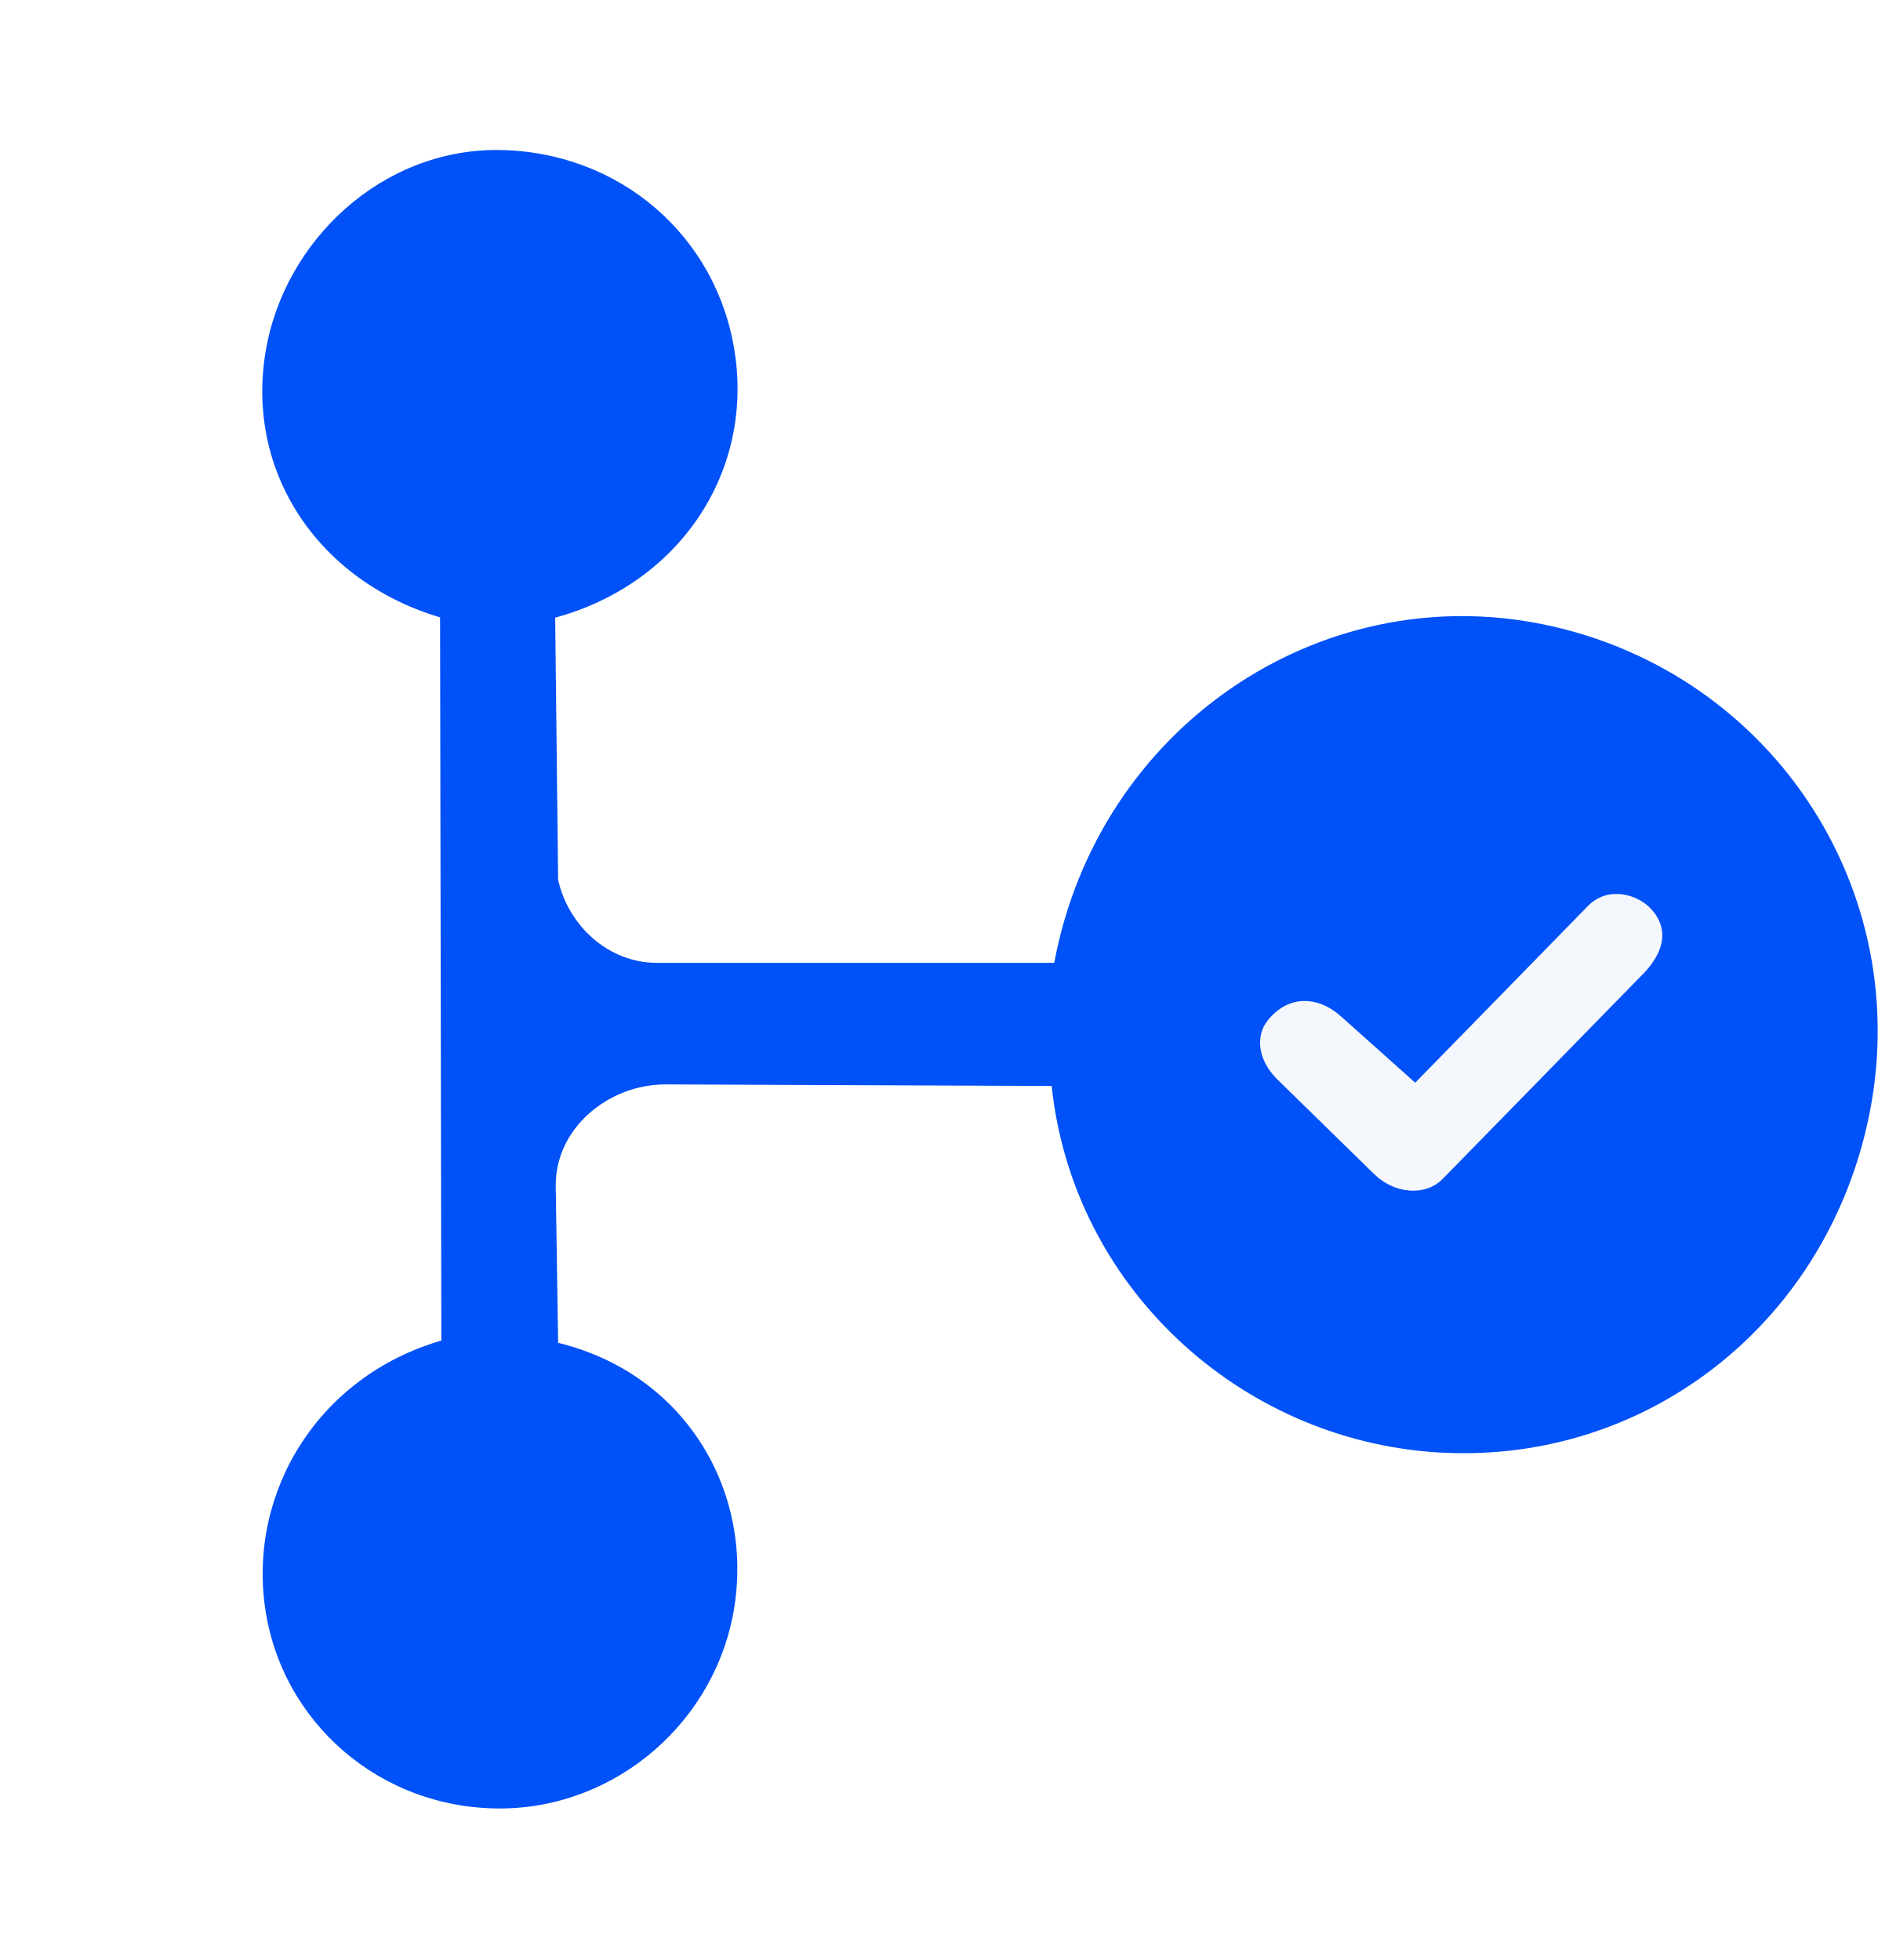
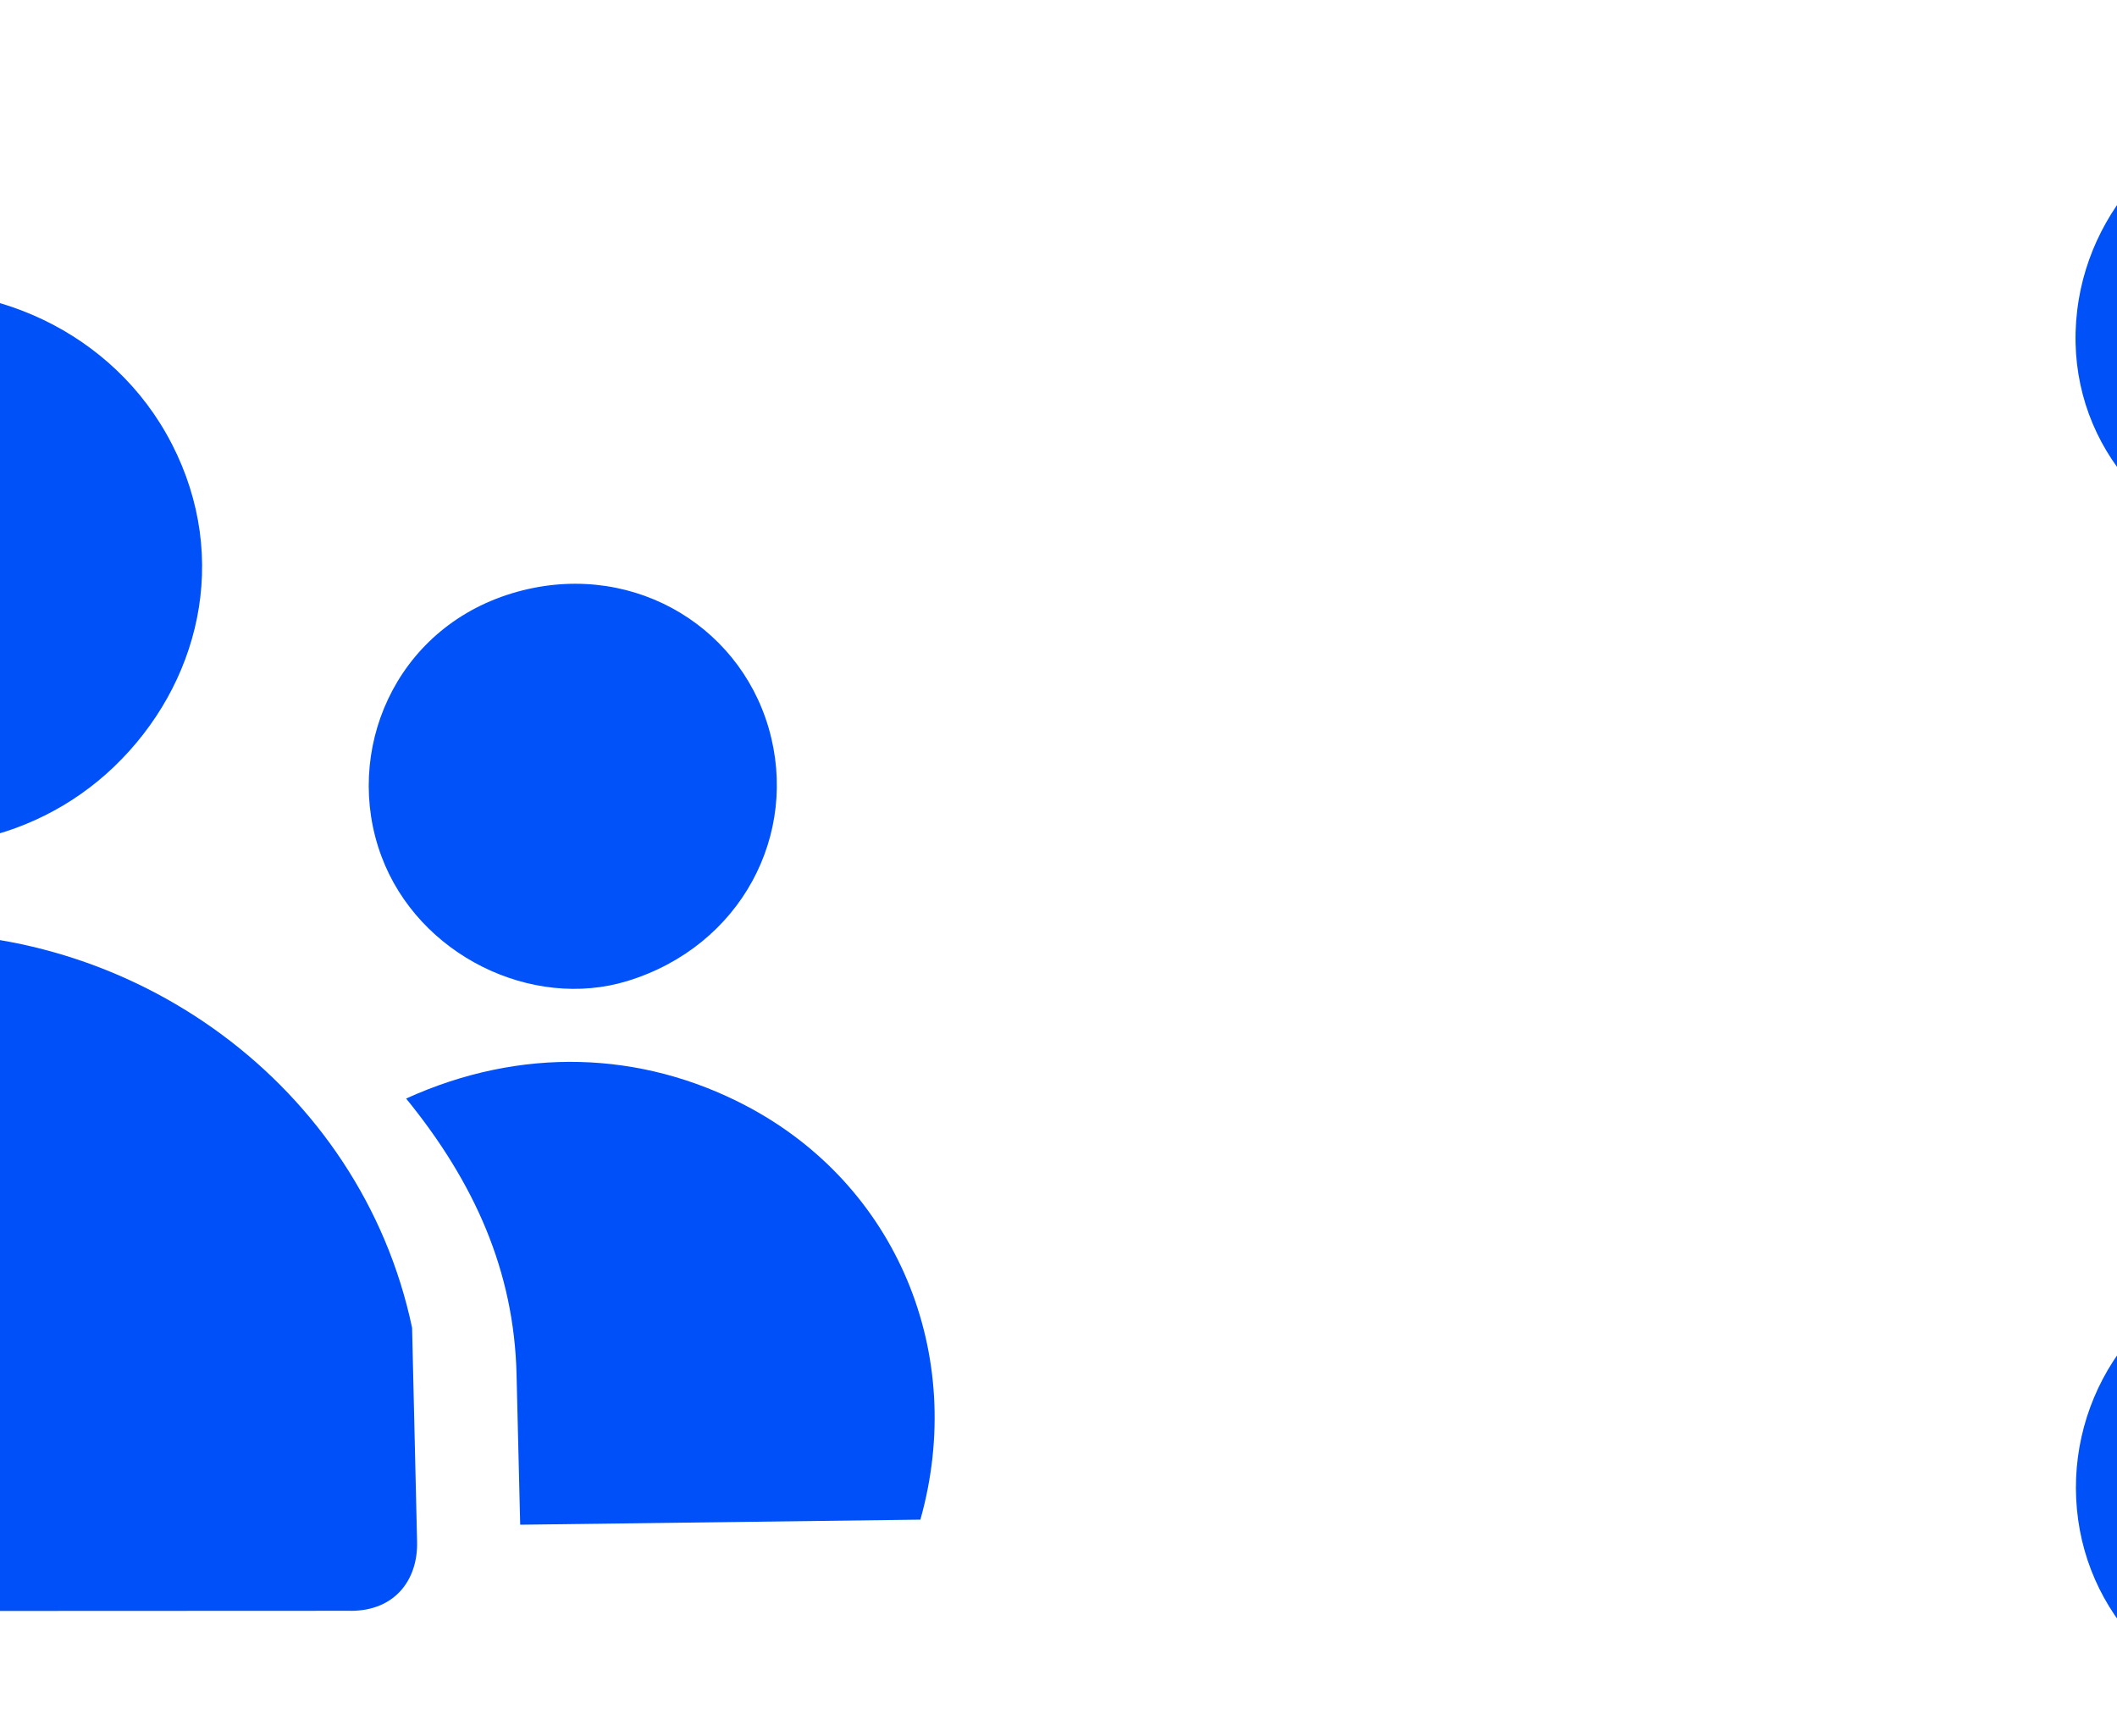
- <svg xmlns="http://www.w3.org/2000/svg" id="_레이어_1" data-name="레이어_1" version="1.1" viewBox="3440 0 431.03 450">
+ <svg xmlns="http://www.w3.org/2000/svg" preserveAspectRatio="xMidYMid meet" id="_레이어_1" data-name="레이어_1" version="1.1" viewBox="3010 10 500 410">
  <defs>
    <style>
      .st0 {
        fill: #0654f9;
      }

      .st1 {
        fill: #0040ea;
      }

      .st2 {
        fill: #abcefc;
      }

      .st3 {
        fill: #0b54f7;
      }

      .st4 {
        fill: #9fc2fa;
      }

      .st5 {
        fill: #0556f8;
      }

      .st6 {
        fill: #fafafc;
      }

      .st7 {
        fill: #e5f0fc;
      }

      .st8 {
        fill: #f1f4fc;
      }

      .st9 {
        fill: #0340ec;
      }

      .st10 {
        fill: #0252f9;
      }

      .st11 {
        fill: #1759f7;
      }

      .st12 {
        fill: #74a8fb;
      }

      .st13 {
        fill: #0146f1;
      }

      .st14 {
        fill: #0049f4;
      }

      .st15 {
        fill: #0855fa;
      }

      .st16 {
        fill: #014cf6;
      }

      .st17 {
        fill: #8cb8fc;
      }

      .st18 {
        fill: #1054f2;
      }

      .st19 {
        fill: #0050f9;
      }

      .st20 {
        fill: #f1f5fc;
      }

      .st21 {
        fill: #0558fb;
      }

      .st22 {
        fill: #f6f7fb;
      }

      .st23 {
        fill: #0058fb;
      }

      .st24 {
        fill: #74a6fb;
      }

      .st25 {
        fill: #f7f8fc;
      }

      .st26 {
        fill: #accffc;
      }

      .st27 {
        fill: #f9fafc;
      }

      .st28 {
        fill: #0857f9;
      }

      .st29 {
        fill: #0052f8;
      }

      .st30 {
        fill: #0154fa;
      }

      .st31 {
        fill: #8fbbfc;
      }

      .st32 {
        fill: #0056fa;
      }

      .st33 {
        fill: #0453f8;
      }

      .st34 {
        fill: #0051f8;
      }

      .st35 {
        fill: #80affc;
      }

      .st36 {
        fill: #9fc6fc;
      }

      .st37 {
        fill: #f3f6fd;
      }

      .st38 {
        fill: #b4d1fc;
      }

      .st39 {
        fill: #015afb;
      }

      .st40 {
        fill: #b6d4fb;
      }

      .st41 {
        fill: #aacafc;
      }

      .st42 {
        fill: #0551f6;
      }

      .st43 {
        fill: #004df7;
      }

      .st44 {
        fill: #f8f9fc;
      }

      .st45 {
        fill: #b7d4fc;
      }

      .st46 {
        fill: #0d58f2;
      }

      .st47 {
        fill: #0453f6;
      }

      .st48 {
        fill: #f4f7fc;
      }

      .st49 {
        fill: #0257fb;
      }

      .st50 {
        fill: #2965f2;
      }

      .st51 {
        fill: #003ddb;
      }

      .st52 {
        fill: #014cf7;
      }

      .st53 {
        fill: #004af5;
      }

      .st54 {
        fill: #095df9;
      }

      .st55 {
        fill: #f7f8fb;
      }

      .st56 {
        fill: #0855f9;
      }

      .st57 {
        fill: #004ef7;
      }

      .st58 {
        fill: #0041ec;
      }

      .st59 {
        fill: #0453f9;
      }
    </style>
  </defs>
  <g id="sKibSw">
    <g>
      <path class="st7" d="M941.4,31.81l5.64,1.93.81,352.75c.38,12.47,2.37,25.01,8.35,36.11l94.46,126.33c42.28,42.95,113.64,19.12,136.77-32.93l7.6-3.69c4.7,9.24,3.82,18.96,3.88,31.08l1.54,338.64,1.11,206.82c-5.56,3.77-2.63,8.3-2.63,11.8l3.04,15.26c1.24,223.21,1.63,450.86.69,674.94-.13,31.11.13,62.2.4,92.76-2.64,34.76-19.94,66.37-56.67,72.9-148.67.46-297.5.43-446.5-.07l-5.39-2.14-633.48-.39C28.17,1953.9,0,1922.7,0,1890.73L.23,60.83C.24,27.24,32.24.31,63.86.3L936.75.03l-.02,383.82c.29.78,1.55,1.8,2.7,1.87l1.98-353.92Z" />
      <path class="st23" d="M1195.03,512.32c-9.55,25.4-27.36,44.81-53.07,56.06-31.86,13.94-75.07,11.52-97.21-17.85l-88.16-116.93c-12.3-16.31-14.46-34.48-14.5-54.22l-.69-347.56c-.02-10.83-3.02-20.53-.53-31.81l193.08.21c34.76.04,65.16,28.1,65.22,64.23l.65,413.44c.02,12.88-.71,23.57-4.8,34.45Z" />
      <path class="st49" d="M2458.14,1054.55c-.05,19.95-19.54,32.04-36.84,32.03l-228.21-.11c-18.85,0-35.4-14.72-35.43-34.33l-.45-288.94c-.03-20.94,15.69-38.29,36.54-38.28l158.69.11.4,80.1c-.67,19.78,14.84,34.81,34.45,33.39l71.44.21-.58,215.81Z" />
      <path class="st32" d="M3698.66,1731.77l-49.25.03c-26.67.02-19.53-24.75-26.51-49.18-13.6-5.51-24.49-12.48-36.23-21.07l-30.61,10.66c-11.92,4.15-22.25-.03-28.13-10.67l-24.02-43.46c-6.15-11.13-.61-21.17,9.36-28.12l23.75-16.54,1.93-44.25-26.87-20.64c-7.02-5.39-11.35-13.86-6.47-21.95l27.46-45.57c12.98-21.55,35.09,3.41,55.75,4.59l33.45-17.56c8.56-18.07-.49-47.99,24.5-47.99h50.4c11.13-.01,17.42,9.34,18.85,19.85l3.72,27.52,36.37,19.5,30.85-14.11c8.72-3.99,18.23-2.1,23.17,5.9l26.84,43.44c5.05,8.18,4.5,16.62-3.22,22.82l-28.49,22.87,1.97,43.34,26.98,18c9.31,6.21,11.8,16.95,6.42,26.95l-23.51,43.68c-13.67,25.4-33.73,4.55-57.35,1.85l-36.71,20.13-5.51,33.13c-1.53,9.17-7.79,16.86-18.86,16.86Z" />
      <path class="st30" d="M3136.96,1543.28c-.73,79.4-71.44,158.45-147.02,190.44-76-30.08-147.31-110.26-148.05-190.56l-.81-87.33c-.08-8.94,6.72-12.25,14.18-13.81,42.17-8.82,81.78-23.94,119.76-43.58,10.85-5.61,18.82-4.81,29.71.46,40.13,19.41,81,34.59,124.53,44.33,5.22,1.17,8.55,7.14,8.5,12.36l-.81,87.69Z" />
      <path class="st16" d="M2140.16,391.8l-.06-228.68c0-10.76,5.5-22.48,14.7-27.18l91.59-46.77c1.24-20.48,2.19-40.89,20.29-40.84l58.19.16c18.5.05,27.89,18.1,27.88,35.7l-.19,319.05-201.56.11c-5.72,0-10.67-4.9-10.85-11.55Z" />
      <path class="st13" d="M1623.14,935.07c-25.08,41.81-22.43,89.62,5.76,130.04l-149.44.48c-21.22-4.63-31.84-20.04-31.8-41.19l.53-263.78c.04-19.25,17.77-35.64,36.59-35.66l207.42-.22c22.65,2.65,35.59,21.42,35.47,43.64l-.55,105.97c-43.33,1.15-81.28,22.84-104,60.72Z" />
      <path class="st34" d="M3681.41,249.33l-88.55-.36c-13.25-.05-25.5,10.16-25.29,23.46l.55,35.87c28.63,6.99,44.54,33.2,40.52,60.2-3.96,26.54-27.07,46.6-53.66,46.71-27.7.12-50.48-19.79-54.16-46.29s12.21-52.89,40.49-61.14l-.29-166.04c-27.82-8.28-44.7-33.19-40.05-61.02,4.29-25.64,26.85-46.6,53.6-46.28,27.41.33,50.04,19.52,54.11,46.56,4.2,27.89-13.1,53.17-41.24,60.81l.68,60.17c2.28,10.42,11.45,19.08,22.62,19.08h91.26c10.13-54.01,60.83-88.2,112.21-77.72,53.25,10.86,87.26,63.09,73.92,116.91-11.39,45.93-52.29,76.21-98.44,73.19-45.03-2.95-83.39-37.85-88.28-84.11Z" />
      <path class="st59" d="M2422.56,1543.92c-.39-35.7-99.75-68.23-183.44-28.59-17.16,8.13-24.01,23.81-23.97,41.72l.23,98.65c-34.98,5.53-69.58-8.17-87.35-39.21-14.76-25.78-13.32-57.94,2.73-82.75,14.94-23.1,41.95-37.75,71.02-37.27,7.24-54.47,48.89-93.46,99.28-100.9,53.51-7.9,105.19,19.88,126.76,69.97,34.82,1.41,64.29,21.21,79.14,47.94,17.49,31.47,15.8,66.84-1.18,96.95-16.91,29.98-46.93,49.28-82.01,46l-1.21-112.51Z" />
      <path class="st24" d="M1788.58,1715.76l-46.85-22.57c-32.86,9.2-66.77,11.41-99.65,1.12-44.43-13.91-74.43-52.61-77.56-96.76-3.28-46.21,22.94-88.14,66.31-107.01,59.37-25.83,143.02-9.29,173.95,54.85,17.72,36.75,13.39,78.6-12.46,110.58l8.95,47.83c.58,3.12-.19,6.66-1.13,8.3-1.2,2.1-6.44,6.13-11.56,3.67Z" />
      <path class="st9" d="M3168.47,868.32c-4.67-.36-8.63.33-11.88,2.07-10.29,17.5-15.99,18.18-17.11,2.01l-1.94,5.63-298.08-.47c-1.8,1.36-4.1.65-6.9-2.13l-.48,3.85c-29.4,4.5-24.83-15.9-8.53-32.56-8,.52-13.71-1.48-17.14-6.01l.41-47.05c.2-22.4,20.38-40.08,42.47-40.36l24.38-.31,1.21,43.49c.31,11.07,9.02,18.4,18.5,18.97,8.88.53,20.65-5.23,20.88-16.03l.97-46.73,144.04.02,1.03,43.74c.26,11.14,9.11,18.61,18.67,18.88,9.06.26,20.21-5.25,20.37-16.29l.67-46.22,20.24-.12c21.57-.13,47.19,14.88,47.43,38.17l.79,77.42Z" />
      <path class="st52" d="M1487.37,1618.3l-47.82,18.78c-4.07,1.6-6.69,1.01-8.96-.64-2.28-1.65-4.72-5.16-4.07-8.9l8.21-47.62c-41.88-55.04-25.2-131.53,36.12-165.4,65.55-36.21,160.86-22.82,197.35,47.84-49.5,4.15-92.23,32.39-112.66,76.8-12.58,27.36-15.63,57.4-5.29,85.28-21.1,3.78-40.9-4.39-62.87-6.14Z" />
      <path class="st19" d="M3092.88,390.43l-206.67.09c-9.03,0-15.37-7.46-15.32-16.24l.23-40.05c7.21-57.39,56.27-100.61,112.18-103.71,57.58-3.19,111.93,35.67,124.03,93.07l1.18,50.56c.21,8.85-5.14,16.28-15.63,16.29Z" />
      <path class="st57" d="M1708.27,896.98c56.92-9.83,106.2,28.01,116.07,81.02,10.02,53.83-26.59,104.74-80.15,115.25-52.67,10.34-104.82-25.75-115.79-77.28-11.51-54.05,23.21-109.2,79.87-118.99Z" />
      <path class="st16" d="M1574.92,214.75l-101.89.19c-13.79-1.43-23.31-11.33-25.2-25.08l.3-99.24c.04-14.51,12.37-25.81,26.73-25.77l101.32.27c12.48.03,24.05,12.51,24.07,24.84l.15,98.03c.02,13.89-10.23,25.26-25.47,26.76Z" />
      <path class="st16" d="M1577.48,390.6l-100.03.08c-14.8.01-29.48-9.98-29.48-25.58l-.03-99.9c1.69-13.31,12.62-24.29,26.91-24.31l98.53-.15c16.4-.02,27.32,13.51,27.26,29.03l-.38,95.41c-.05,12.21-10.19,22.3-22.78,25.44Z" />
      <path class="st1" d="M2477.05,231.93l.39,158.94c-.19,5.84-4.89,12.24-11.23,12.24l-92.4.03.19-220.4c0-3.7.88-6.19,2.19-7.37,1.58-1.42,5.63-3.2,8.36-2.07l70.3,29.12c11.43,4.73,22.16,14.24,22.2,29.51Z" />
      <path class="st4" d="M1746.82,390.52l-89.22.21c-14.77.04-31.42-8.43-31.49-25.09l-.4-95.87c-.07-16.52,13.08-29.05,29.2-29.02l96.05.17c14.55.03,26.1,11.22,26.13,26.07l.15,101.33c-3.59,14.17-15.06,22.18-30.42,22.21Z" />
      <path class="st51" d="M3818.59,1086.81l-56.65-.26c-6.19-.03-12.66-5.26-12.66-12.21v-217.29c1.72-8.2,7.36-12.47,15.48-12.49l53.9-.15c8.12-.02,15.74,5.81,15.74,14.83l-.06,212.79c0,9.45-6.91,14.82-15.74,14.78Z" />
      <path class="st14" d="M1776.83,175.08c-.56,2.45-1.92,4.35-4.33,5.07-18.33,5.47-27.11,11.35-30.85,31.95l-5.75,2.4-81.34.53c-15.12.1-28.81-10.63-28.76-26.8l.33-98.85c.04-13.33,13.03-24.52,26.19-24.46l103.65.5c12.72.06,21.43,15.15,21.37,26.62l-.49,83.04Z" />
      <path class="st42" d="M2832.56,875.44l5.65,2.56.98,160.34c2.3,13.15,6.68,15.59,18.96,17.22l261.1-.44c9.76-1.59,13.76-4.06,15.87-14.22l-1.26-165.1,5.61-3.39c2.16,1.63,1.65,5.07,4.5,9.24,2.1-10.31,9.28-19.26,20.4-19.74,1.57.78,3.55,4.63,4.1,6.43l-.38,176.45c-.05,21.45-20.5,42.37-42.56,42.4l-273.32.35c-25,.03-45.72-20.97-45.73-45.8l-.05-200.99c7.63-.51,16.49-1.56,23.81,2.81-1.82,11.17-8.54,16.61-16.98,23.59,3.19,7.68,13.97,9.26,19.32,8.31Z" />
      <path class="st58" d="M3706.58,1086.54h-62.82c-7.82,0-13.49-6.23-13.35-14.03l-.15-140.58c0-7.37,6-14.44,13.42-14.5l56.6-.45c8.75-.07,15.73,6.39,15.73,15.37l.07,139.78c0,6.01-3.32,11.31-9.5,14.41Z" />
      <path class="st29" d="M3050.56,114.79c14.06,27.34,6.37,57.08-13.57,76.24-19.66,18.9-49.39,24.19-74.67,12.37-25.52-11.93-41.54-38.93-37.16-68.9,4.24-29,27.43-50.14,54.16-54.77,27.67-4.8,57.59,8.53,71.23,35.06Z" />
      <path class="st33" d="M3538.42,906.18c-11.59,1.75-19.46-.66-21.35-9.68-1.62-7.74,2.35-15.59,12-16.98,98.82-14.29,190.03-64.68,251.46-143.45l-20.93-1.54c-6.78-.5-9.51-7.24-9.48-12.59.04-6.2,4.38-12.03,11.96-13.04l56.28-7.52c6.56-.88,13.62,4.1,13.56,11.03l-.53,61.24c-.08,9.22-12.77,10.43-18.72,7.69-8.1-3.72-6.72-10.9-10.31-24.47-68.66,79.98-158.32,133.4-263.95,149.31Z" />
      <path class="st16" d="M3583.26,1086.58l-57.77-.04c-8.3,0-14.19-5.51-14.21-13.92l-.21-95.85c-.02-9.93,7.26-16.6,17.06-16.58l53.61.11c8.2.02,13.83,5.65,15.13,13.84v98.59c.01,7.49-4.81,13.86-13.61,13.85Z" />
      <path class="st53" d="M2846.73,370.04h-84.09c-10.12,0-13.39-6.94-13.86-15.78-1.35-25.27,4.9-48.36,22.94-66.56,26.46-26.69,66.78-34.76,102.86-18.25-16.44,19.8-26.68,40.94-27.16,65.43l-.69,35.15Z" />
      <path class="st19" d="M3132.86,370.1l-.86-35.53c-.59-24.41-9.96-45.33-26.08-65.12,27.06-12.31,55.51-11.29,80.26,1.69,35.73,18.75,52.19,58.74,41.2,97.76l-94.51,1.2Z" />
      <path class="st59" d="M2404.59,1552.9c.43,30.04-87.03,51.02-156.66,20.24-9.92-4.38-14.36-13.63-13.4-22.88,4.51-43.53,169.4-44.88,170.07,2.64Z" />
      <path class="st43" d="M2821.22,150.33c27.51-8.57,54.3,6.15,61.96,32.8,6.74,23.46-6.48,50.16-32.3,58.32-23.69,7.49-50.94-5.05-59.79-30.01-8.48-23.93,2.41-52.47,30.13-61.11Z" />
      <path class="st10" d="M3130.91,150.13c27.07-8.22,53.37,6.81,60.64,31.83,7.28,25.05-6.51,51.45-33.3,59.71-22.57,6.96-49.48-6.02-58.19-29.51-9.09-24.51,3.07-53.6,30.85-62.03Z" />
      <path class="st5" d="M2404.11,1582.12l-1.36,41.75c-.49,15.07-74.06,40.23-133.45,20.45-11.7-3.9-27.69-9-32.62-20.51-5.4-12.58-.96-27.61-1.36-41.47l21.68,13.02,3.94,13.29c.86,2.9,8.06,4.47,13.04,5.88,34.16,9.72,70.75,7.16,104.3-3.84l3.41-16.57,22.41-12.01Z" />
      <path class="st47" d="M2402.97,1646.15c2.17,30.75,6.58,49.68-21.14,60.57-38.64,15.17-81.3,15.88-120.39,2.04-32.15-11.38-28.02-28.52-26.49-62.91l23.98,11.84,1.03,21.78c36.63,17.29,79.91,16.29,117.76.63l1.98-23.29,23.25-10.66Z" />
      <path class="st12" d="M2391.39,817.05c-8.55.28-17.04-4.8-17.05-12.38v-76.72s85.63,86.89,85.63,86.89l-68.58,2.21Z" />
      <path class="st46" d="M3091.77,786.45c-.22,8.43-8.15,12.45-12.82,12.54-7.68.15-11.5-6.52-11.83-14.8l-1.89-46.8c-.38-9.42,5.12-15.95,13.62-16.16,6.29-.15,14.52,5.1,14.28,14.04l-1.36,51.17Z" />
      <path class="st18" d="M2906.6,787.09c-.43,7.62-6.1,12.23-10.83,12.76-6.41.72-11.14-4.64-11.54-12.31l-2.42-47.28c-.49-9.63,2.77-17.67,11.72-18.87,8.13-1.09,16.48,5.08,15.87,16.05l-2.8,49.65Z" />
      <path class="st40" d="M1776.83,175.08c-.08,12.83.21,23.79-8.47,32.11-9.37,8.99-20.4,7.23-32.47,7.31.12-20.94,21.09-43.85,40.94-39.42Z" />
      <path class="st21" d="M694.28,633.97c-21.9,4.13-47.73,0-66.27-10.75l-316.65-183.73c-19.01-11.03-31.42-27.25-34.72-46.46-3.91-22.74,5.7-41.73,21-58.06,29.18-31.16,55.21-61.95,88.18-89.38,35.24-29.33,84.15-42.11,125.73-17.63l323.85,190.72c35.29,20.78,61.05,53.94,62.8,96.64,1.63,39.71-25.03,82.16-64.71,92.42l-139.2,26.22Z" />
      <path class="st23" d="M371.23,1186.78c-37.21,14.83-74.01.83-89.25-34.31-18.03-41.55-32.45-82.82-40.66-128.13-7.4-40.83,5.64-86.55,43.47-108.1l353.12-201.18c43.72-24.91,98.04-15.84,131.12,20.96,19.58,21.78,30.95,54.36,19.72,81.74l-48.38,117.99c-10.7,26.09-24.94,55.16-51.07,70.03l-318.06,181.01Z" />
      <path class="st39" d="M1059.42,1493.44c-.09,36.38-31.76,64.18-66.77,66.21-47.54,2.76-94.6-6.62-138.95-23.84-34-13.2-59.99-45.66-59.99-82.92l.08-425.15c0-32.57,21.38-62.07,48.01-77.9,35.06-20.84,83.62-16.57,109.31,15.17l89.54,110.6c14.22,17.57,19.68,39.1,19.62,62l-.87,355.82Z" />
      <path class="st39" d="M1198.6,1089.88c-13.74-3.64-24.55-12.12-37.72-18.94-41.75-21.63-67.02-68.06-55.9-114.8,10.34-43.45,49.83-70.33,93.84-72.65l-.22,206.39Z" />
      <path class="st27" d="M2382.86,957.34l-153.16.49c-8.18.03-13.03-4.8-14.57-10.88-1.21-4.82,1.58-15.26,9.23-15.28l160.11-.34c7.77-.02,11.53,7.48,11.12,12.95-.37,4.99-3.79,13.04-12.73,13.07Z" />
      <path class="st25" d="M2328.22,895.29l-98.61.47c-9.1.04-15.01-5.76-15-13.27.01-7.74,5.92-13.65,14.97-13.62l98.7.32c7.27.02,13.03,7.59,12.85,12.87-.22,6.25-5.3,13.18-12.9,13.22Z" />
      <path class="st55" d="M2325.43,1018.96l-95.81.45c-8.16.04-13.57-4.12-14.77-10.41-1.4-7.4,2.8-16.25,11.78-16.25l99,.02c8.3,0,13.22,6.43,13.17,13.6-.04,6.11-5.35,12.56-13.37,12.59Z" />
      <path class="st6" d="M2961.9,1609.47l-41.73-41.43c-5.65-5.61-4.9-15.19,0-20.22,5.33-5.48,15.15-7.68,21.79-1.62l31.65,28.88,66.58-69.26c6.63-6.89,14.32-9.75,21.75-4.65,6.07,4.16,10.17,14.94,3.77,21.66l-82.25,86.52c-5.78,6.08-15.19,6.44-21.56.12Z" />
      <path class="st45" d="M2227.56,277.92c-4.87,6.17-24.19,5.71-28.82.31-6.26-7.3-6.54-26.56-.19-33.77,5.4-6.12,25.23-5.63,29.97,1.03,5.07,7.13,5.29,24.51-.96,32.43Z" />
      <path class="st26" d="M2293.21,209.36c-3.92,6.18-23.94,6.06-28.9.5-6.44-7.23-6.59-25.37-.68-33,5.02-6.48,25.74-6.44,30.14.08,5.19,7.67,5.3,23.18-.57,32.42Z" />
      <path class="st2" d="M2228.74,344.69c-4.14,7.09-25.18,7.37-30.26,1.47-5.99-6.95-5.84-24.36-.42-32.47,4.67-6.98,25.4-7.43,30.2-.65,5.16,7.29,5.54,22.98.47,31.65Z" />
      <path class="st2" d="M2228.19,208.88c-4.45,7.04-25.54,6.43-30.05.1-5.52-7.74-5.69-25.48.27-32.56,4.86-5.77,23.95-6.09,29.43-.2,5.78,6.21,5.97,23.78.36,32.66Z" />
      <path class="st36" d="M2293.83,344.9c-4.35,7.21-24.87,6.94-29.91.74-6.16-7.59-6.18-25.6.18-32.92,5.38-6.19,24.49-6.29,29.59.12,5.32,6.68,5.37,23.38.13,32.06Z" />
      <path class="st41" d="M2293.8,277.16c-4.44,7.18-24.7,6.73-29.64.61-6.2-7.66-6.28-25.25-.15-32.98,5.06-6.38,24.72-6.28,29.74.32,5.22,6.87,5.35,23.47.05,32.05Z" />
      <path class="st38" d="M1667.64,844.63l-159.14.2c-10.32.01-18.58-7.47-18.62-17.67l-.17-41.58c-.05-11.47,7.6-18.39,18.81-18.4l157.79-.05c11.25,0,19.18,7.08,19.26,18.32l.26,39.49c.06,9.74-6.04,19.66-18.19,19.67Z" />
      <path class="st35" d="M1535.18,1018.68c-13.81,2.77-27.14,4.65-38.31.58-9.93-3.62-9.65-42.59-1.33-47.67,8.52-5.19,31.11-5.75,38.84,1.16,5.77,13.33,2.51,30.9.81,45.93Z" />
      <path class="st17" d="M1533.2,927.66c-6.69,7.62-31.2,7.39-38.68.82s-7.56-31.82.03-38.39,31.07-6.72,38.61.32c6.82,6.38,7.25,29.05.05,37.25Z" />
      <path class="st31" d="M1604.09,928.02c-5.82,7.32-29.64,6.97-34.97-.15-6.1-8.14-6.37-29.32-.13-37.27,5.61-7.15,28.38-6.86,35.04-.43,7.27,7.02,7.42,28.59.06,37.84Z" />
      <path class="st48" d="M3755.46,269.58l-22.16-21.67c-4.78-4.67-5.02-10.2-2.33-13.58,4.72-5.95,11.52-5.75,16.86-.97l17.04,15.22,39.63-40.56c4.57-4.68,11.39-2.76,14.54.7,4.32,4.74,2.76,10.15-1.87,14.89l-45.96,47.02c-4.07,4.16-11.18,3.42-15.74-1.04Z" />
      <path class="st44" d="M1734.27,1575.83c9.88-6.24,20.82-2.47,25.64,7.01,3.66,7.2,2.04,17.42-6.87,22.87-7.29,4.46-17.74,3.33-24.01-5.39-4.4-6.12-4.45-18.37,5.24-24.49Z" />
      <path class="st22" d="M1680.2,1575.49c11.1-5.84,20.92-1.52,25.6,8.27,3.61,7.54,0,17.15-7.12,21.69-9.01,5.75-19.41,2.64-24.37-4.43-5.73-8.16-4.26-20.2,5.88-25.53Z" />
      <path class="st44" d="M1626.63,1574.89c10.57-5.02,20.88-.11,24.96,9.54,3.12,7.38-.52,17.62-10.17,22.2-7.24,3.44-17.36,1.51-22.9-8.54-3.34-6.06-2.56-18.14,8.11-23.2Z" />
      <path class="st8" d="M1704.1,1038.33c-4.61,5.81-9.96,5.89-13.41,3.04-4.11-3.4-5.18-8.09-1.27-13.04l60.94-77.18c2.9-3.68,8.73-3.75,11.96-2.19s6.87,7.3,3.36,11.73l-61.57,77.64Z" />
      <path class="st20" d="M1748.16,1003.87c12.43-5.11,25.01,1.58,28.81,12.8,3.3,9.75-1.95,21.86-12.22,26.09-10.49,4.32-23.03.68-28.01-10.77-3.88-8.92-1.11-22.96,11.42-28.11Z" />
      <path class="st37" d="M1691.84,947.28c12.69-3.25,23.03,5.96,25.27,14.64,3.45,13.41-4.83,23.94-15.92,26.64-11.03,2.68-22.35-3.34-25.74-13.73-3.72-11.4,2.23-23.93,16.39-27.55Z" />
      <path class="st54" d="M3084.38,1024.77c-8.91,3.65-24.08,2.9-32.54.4-10.9-3.23-11.03-39.45-.18-43.07,8.84-2.95,23.17-2.84,31.85.02,10.53,3.47,10.77,38.59.87,42.65Z" />
      <path class="st56" d="M3086.45,947.86c-7.7,7.51-31.5,6.26-38.81.13-5.54-8.79-5.44-29.25-.26-38.16,8.65-6.95,31.99-7.32,40.45.26,5.26,7.64,6.36,30.22-1.38,37.77Z" />
      <path class="st3" d="M3007.51,1022.3c-7.21,6.71-30.07,6.8-38.76.79-7.16-7.48-6.69-31.34-.29-39.51,8.49-5.54,29.6-5.73,37.78-.1,6.53,7.7,6.56,27.98,1.27,38.82Z" />
      <path class="st28" d="M2925.21,1023.91c-7.52,4.49-28.37,5.79-35.56-.27-8.3-7.69-6.34-29.76-1.66-38.64,3.62-6.86,31.99-6.83,37.85-1.51,6.67,6.06,6.91,35.9-.63,40.41Z" />
      <path class="st0" d="M3006.8,947.66c-7.25,7.01-30.95,6.52-38.62.42-6.46-7.66-6.39-30.74-.33-38.63,8.25-7.18,30.68-6.25,39.35-.24,5.06,8.13,6.37,29.21-.4,38.45Z" />
      <path class="st15" d="M2926.87,947.46c-5.95,7.56-30.54,7.16-38.3,1.35-6.16-8.32-6.09-31.44-.36-39.56,10.44-7.62,28.97-4.7,40.15-.22,1.61,11.11,5.12,27.13-1.5,38.43Z" />
      <path class="st11" d="M1753.7,1017.83c4.71-2.54,7.68.97,8.87,3.29s.25,7.16-2.38,8.48c-3.53,1.77-6.44.21-8.27-1.75-2.57-2.76-2.89-7.51,1.78-10.02Z" />
      <path class="st50" d="M1694.63,961.43c3.53-1.29,6.88,1.66,7.75,3.59,1.51,3.36-.82,8.15-3.81,9.07s-6.25.03-8.17-2.89c-1.44-2.19-1.41-7.7,4.23-9.77Z" />
    </g>
  </g>
</svg>
